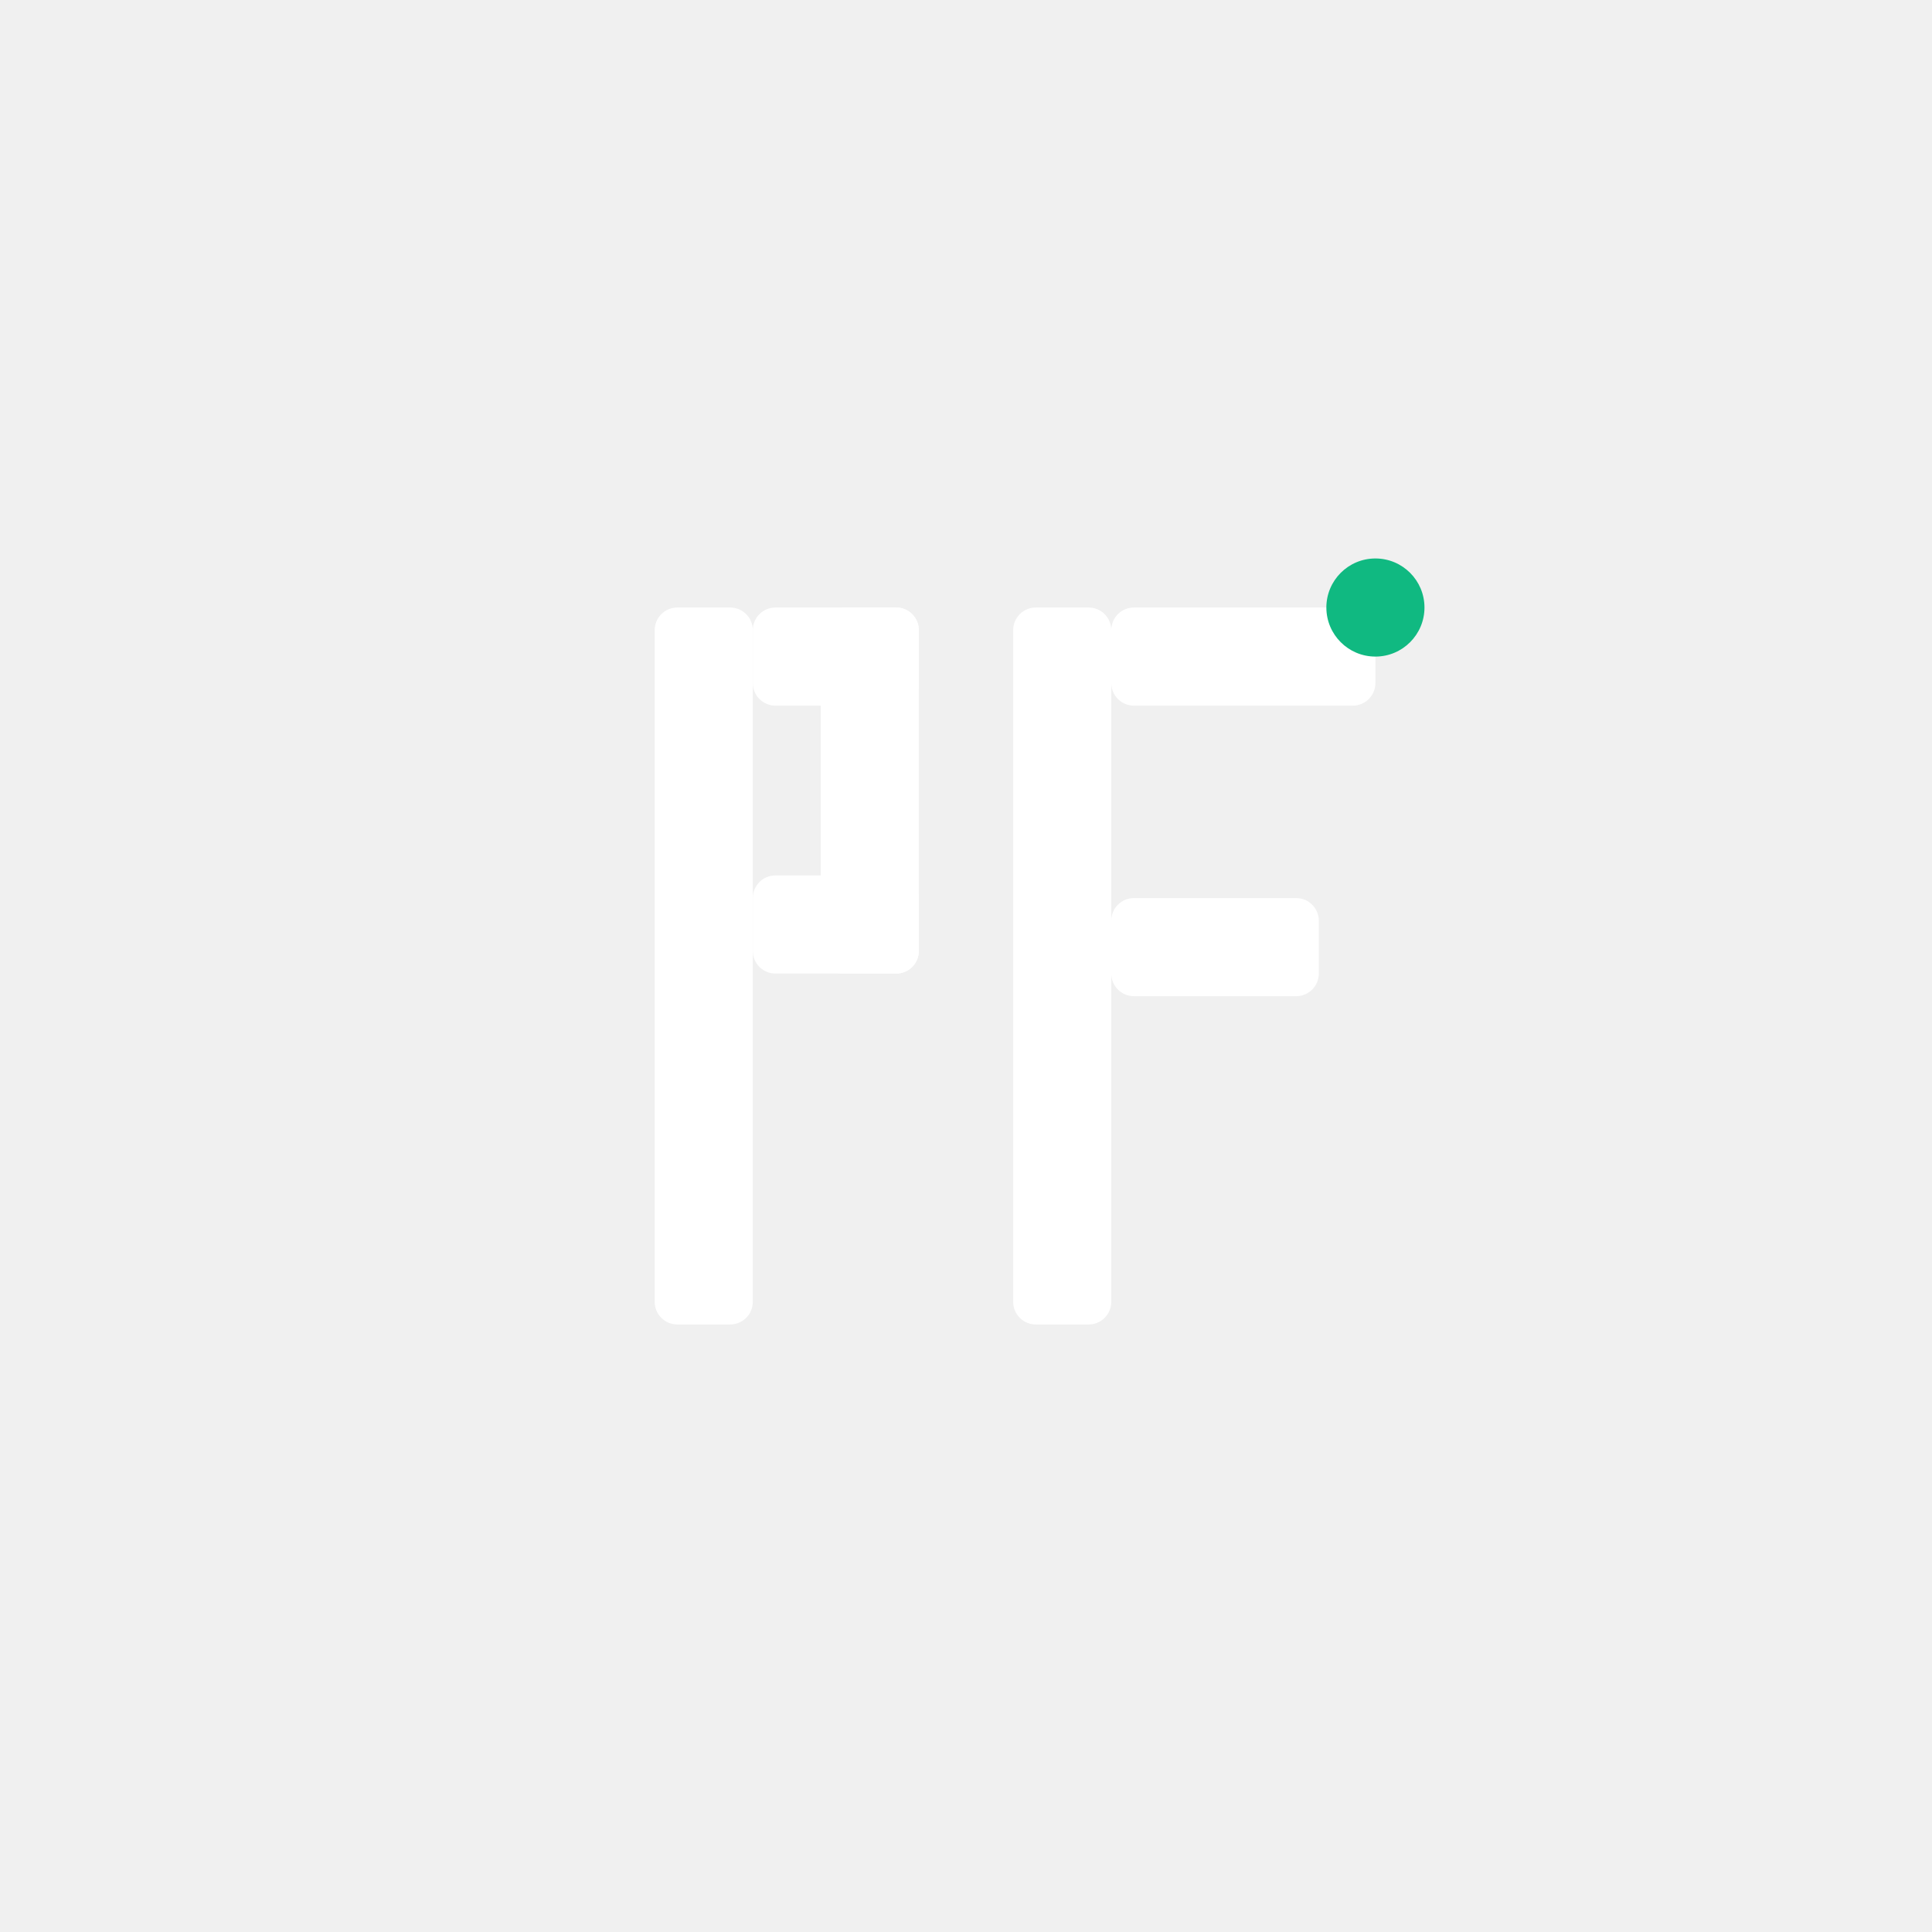
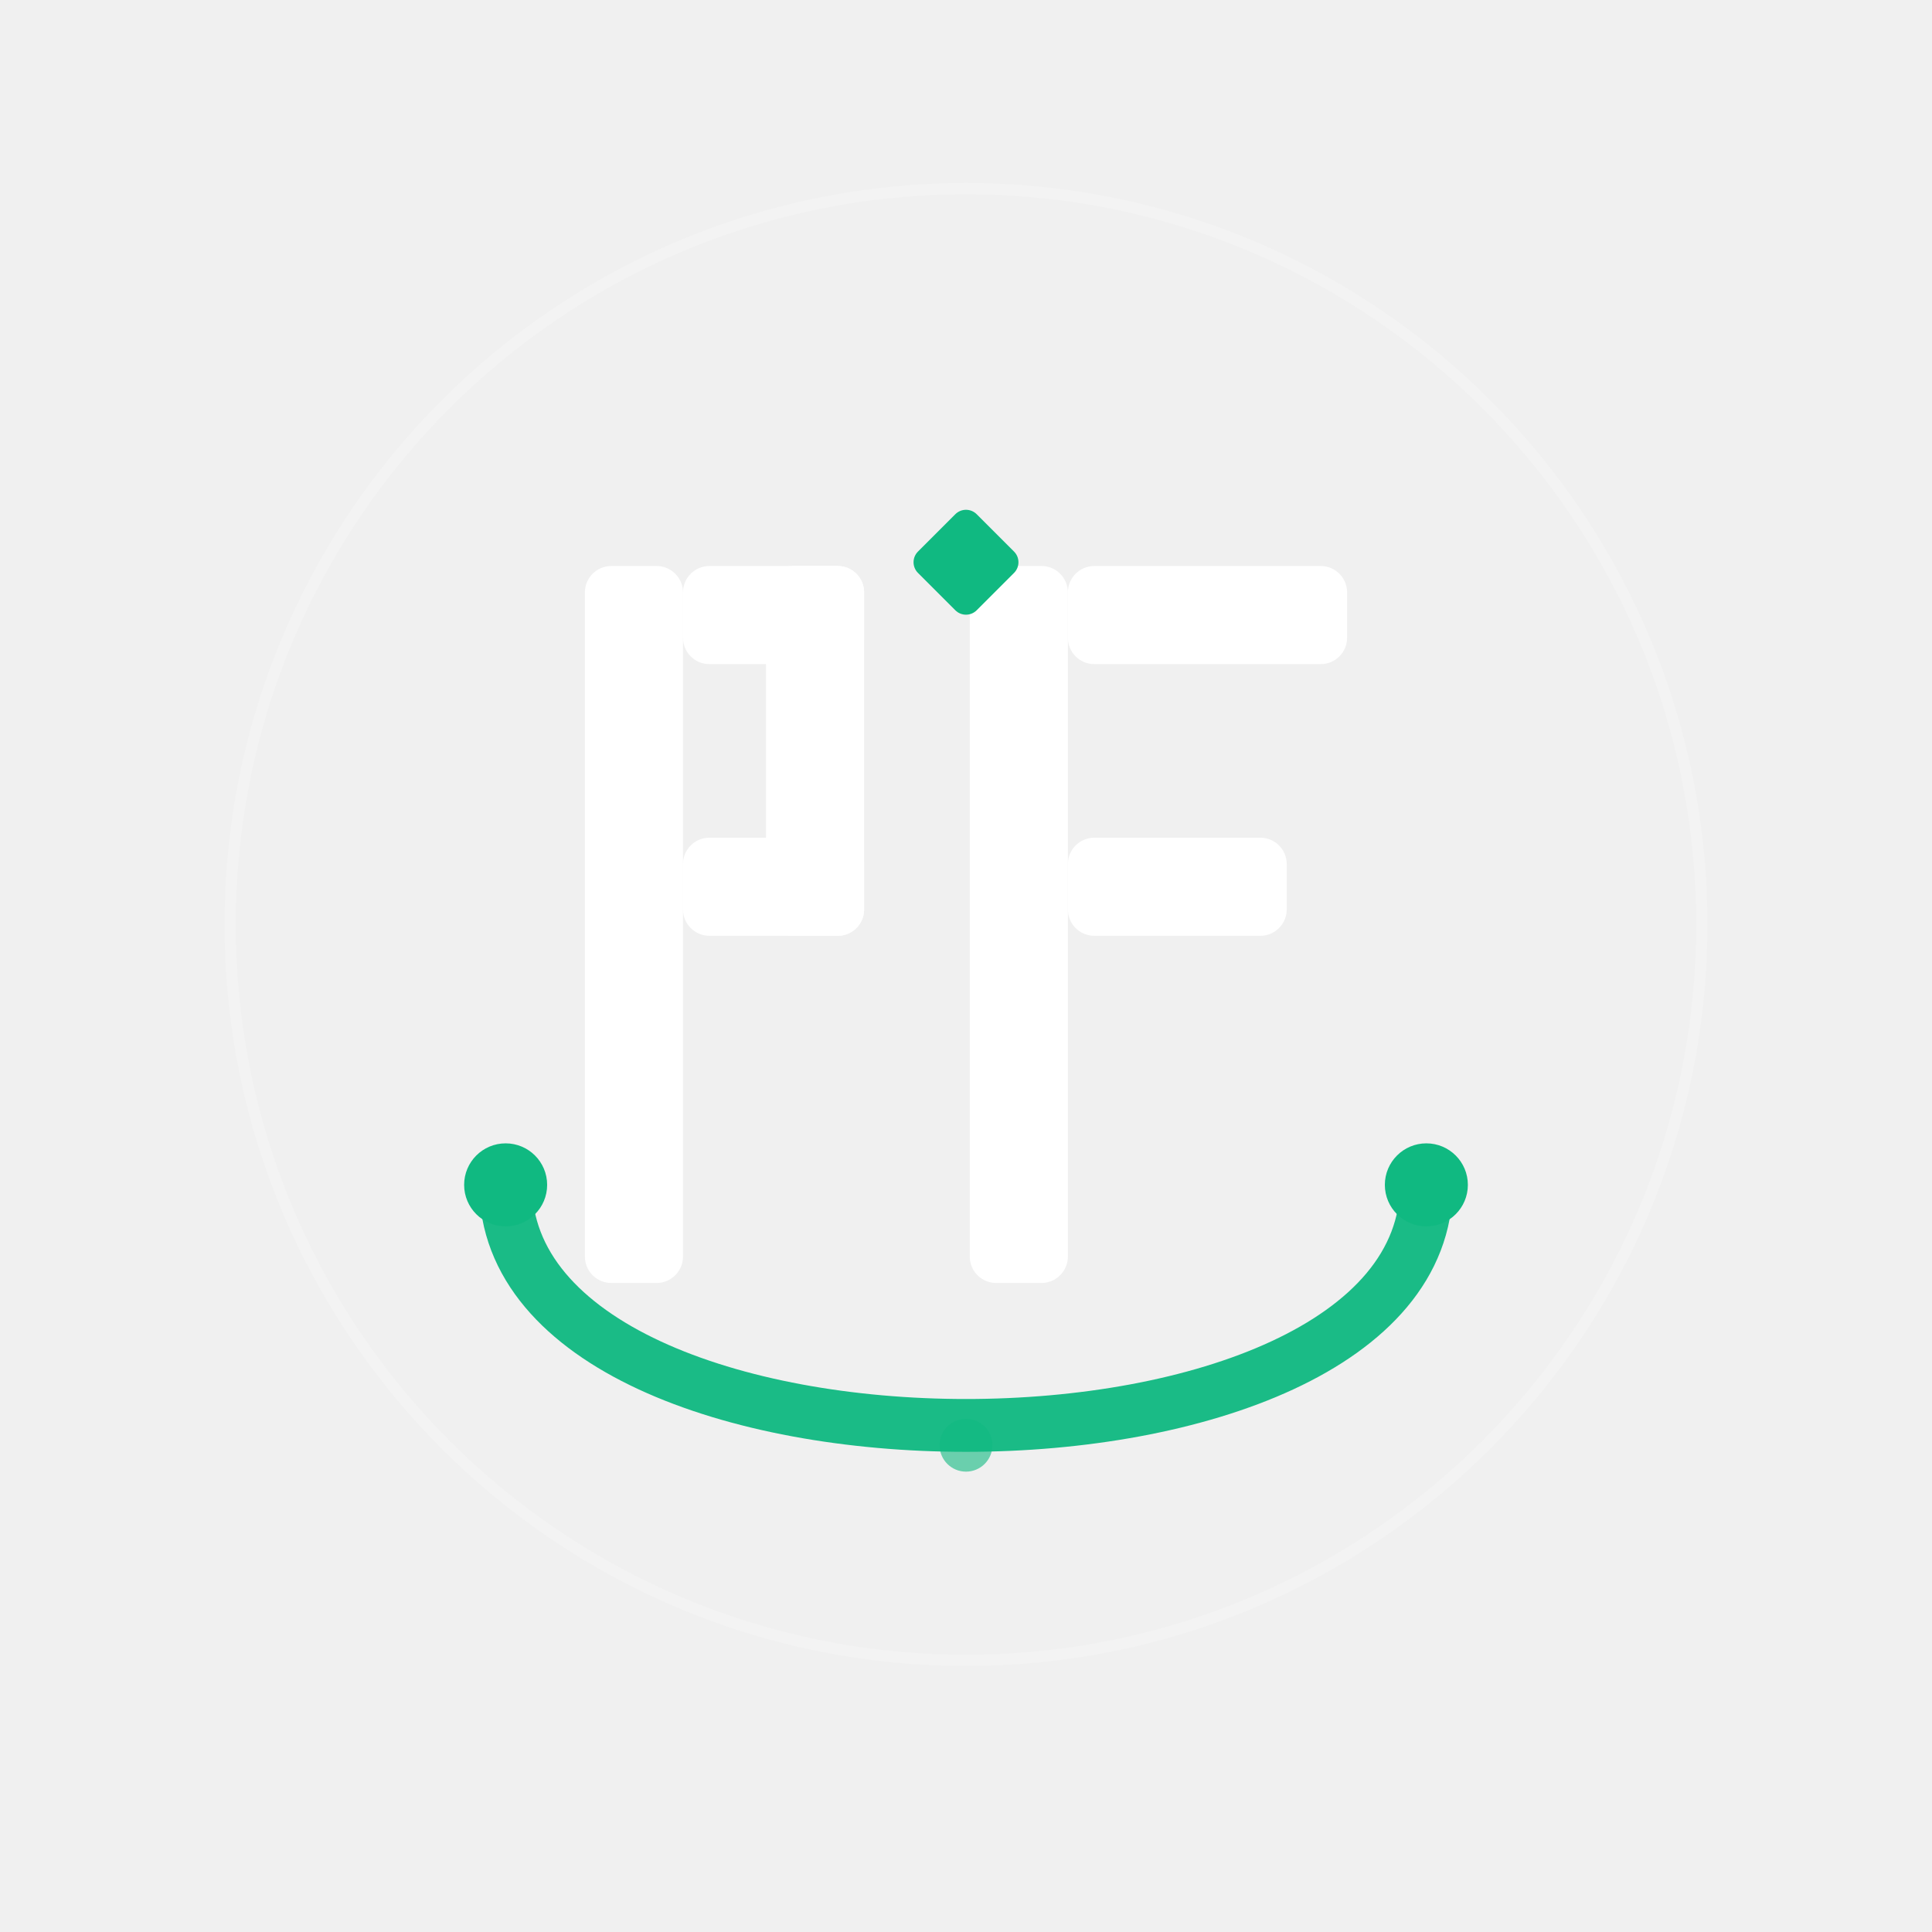
<svg xmlns="http://www.w3.org/2000/svg" viewBox="0 0 1024 1024">
-   <rect x="347" y="322" width="52" height="380" rx="12" fill="#FFFFFF" />
-   <rect x="399" y="322" width="88" height="52" rx="12" fill="#FFFFFF" />
-   <rect x="435" y="322" width="52" height="194" rx="12" fill="#FFFFFF" />
-   <rect x="399" y="464" width="88" height="52" rx="12" fill="#FFFFFF" />
-   <rect x="537" y="322" width="52" height="380" rx="12" fill="#FFFFFF" />
-   <rect x="589" y="322" width="140" height="52" rx="12" fill="#FFFFFF" />
-   <rect x="589" y="476" width="110" height="52" rx="12" fill="#FFFFFF" />
-   <circle cx="729" cy="322" r="26" fill="#10B981" />
+   <circle cx="512" cy="490" r="390" fill="none" stroke="#FFFFFF" stroke-width="6" opacity="0.18" />
+   <path d="M 268,628 C 268,798 756,798 756,628" fill="none" stroke="#10B981" stroke-width="28" stroke-linecap="round" opacity="0.95" />
+   <circle cx="268" cy="628" r="22" fill="#10B981" />
+   <circle cx="756" cy="628" r="22" fill="#10B981" />
+   <circle cx="512" cy="766" r="14" fill="#10B981" opacity="0.6" />
+   <rect x="310" y="300" width="52" height="380" rx="14" fill="#FFFFFF" />
+   <rect x="362" y="300" width="96" height="52" rx="14" fill="#FFFFFF" />
+   <rect x="406" y="300" width="52" height="196" rx="14" fill="#FFFFFF" />
+   <rect x="362" y="444" width="96" height="52" rx="14" fill="#FFFFFF" />
+   <rect x="514" y="300" width="52" height="380" rx="14" fill="#FFFFFF" />
+   <rect x="566" y="300" width="148" height="52" rx="14" fill="#FFFFFF" />
+   <rect x="566" y="444" width="116" height="52" rx="14" fill="#FFFFFF" />
+   <rect x="490" y="276" width="44" height="44" rx="8" fill="#10B981" transform="rotate(45 512 298)" />
</svg>
